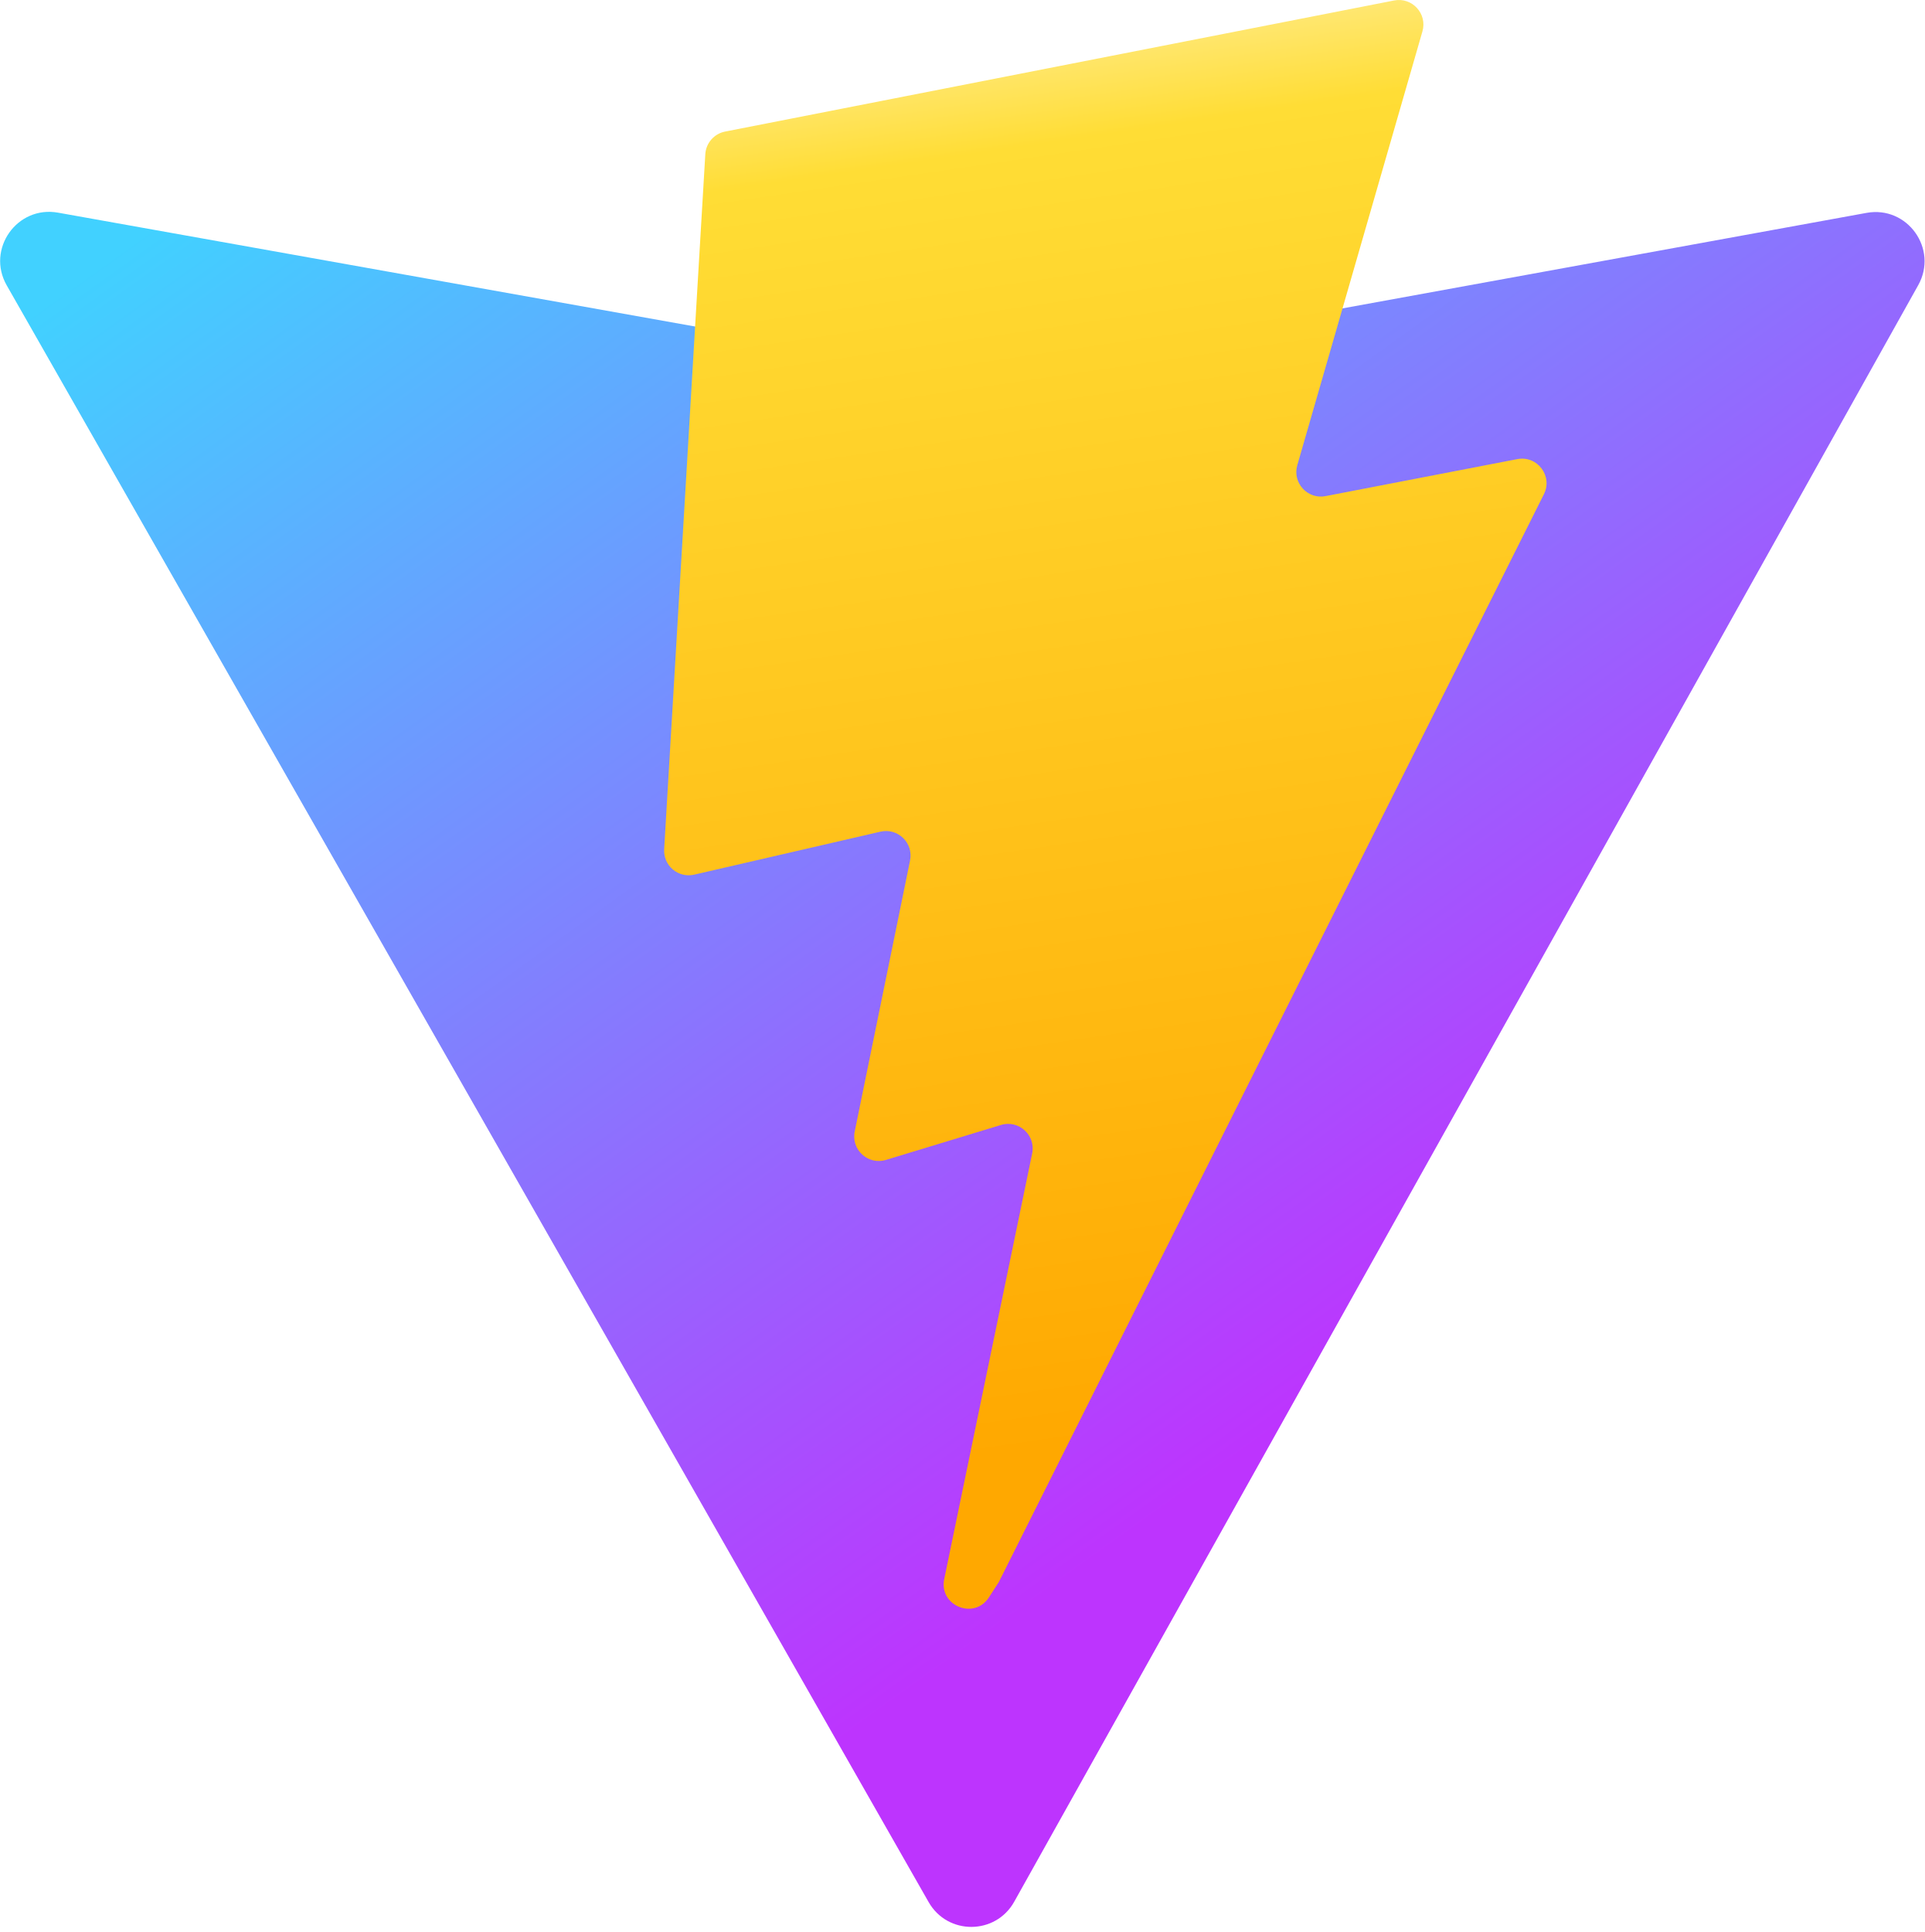
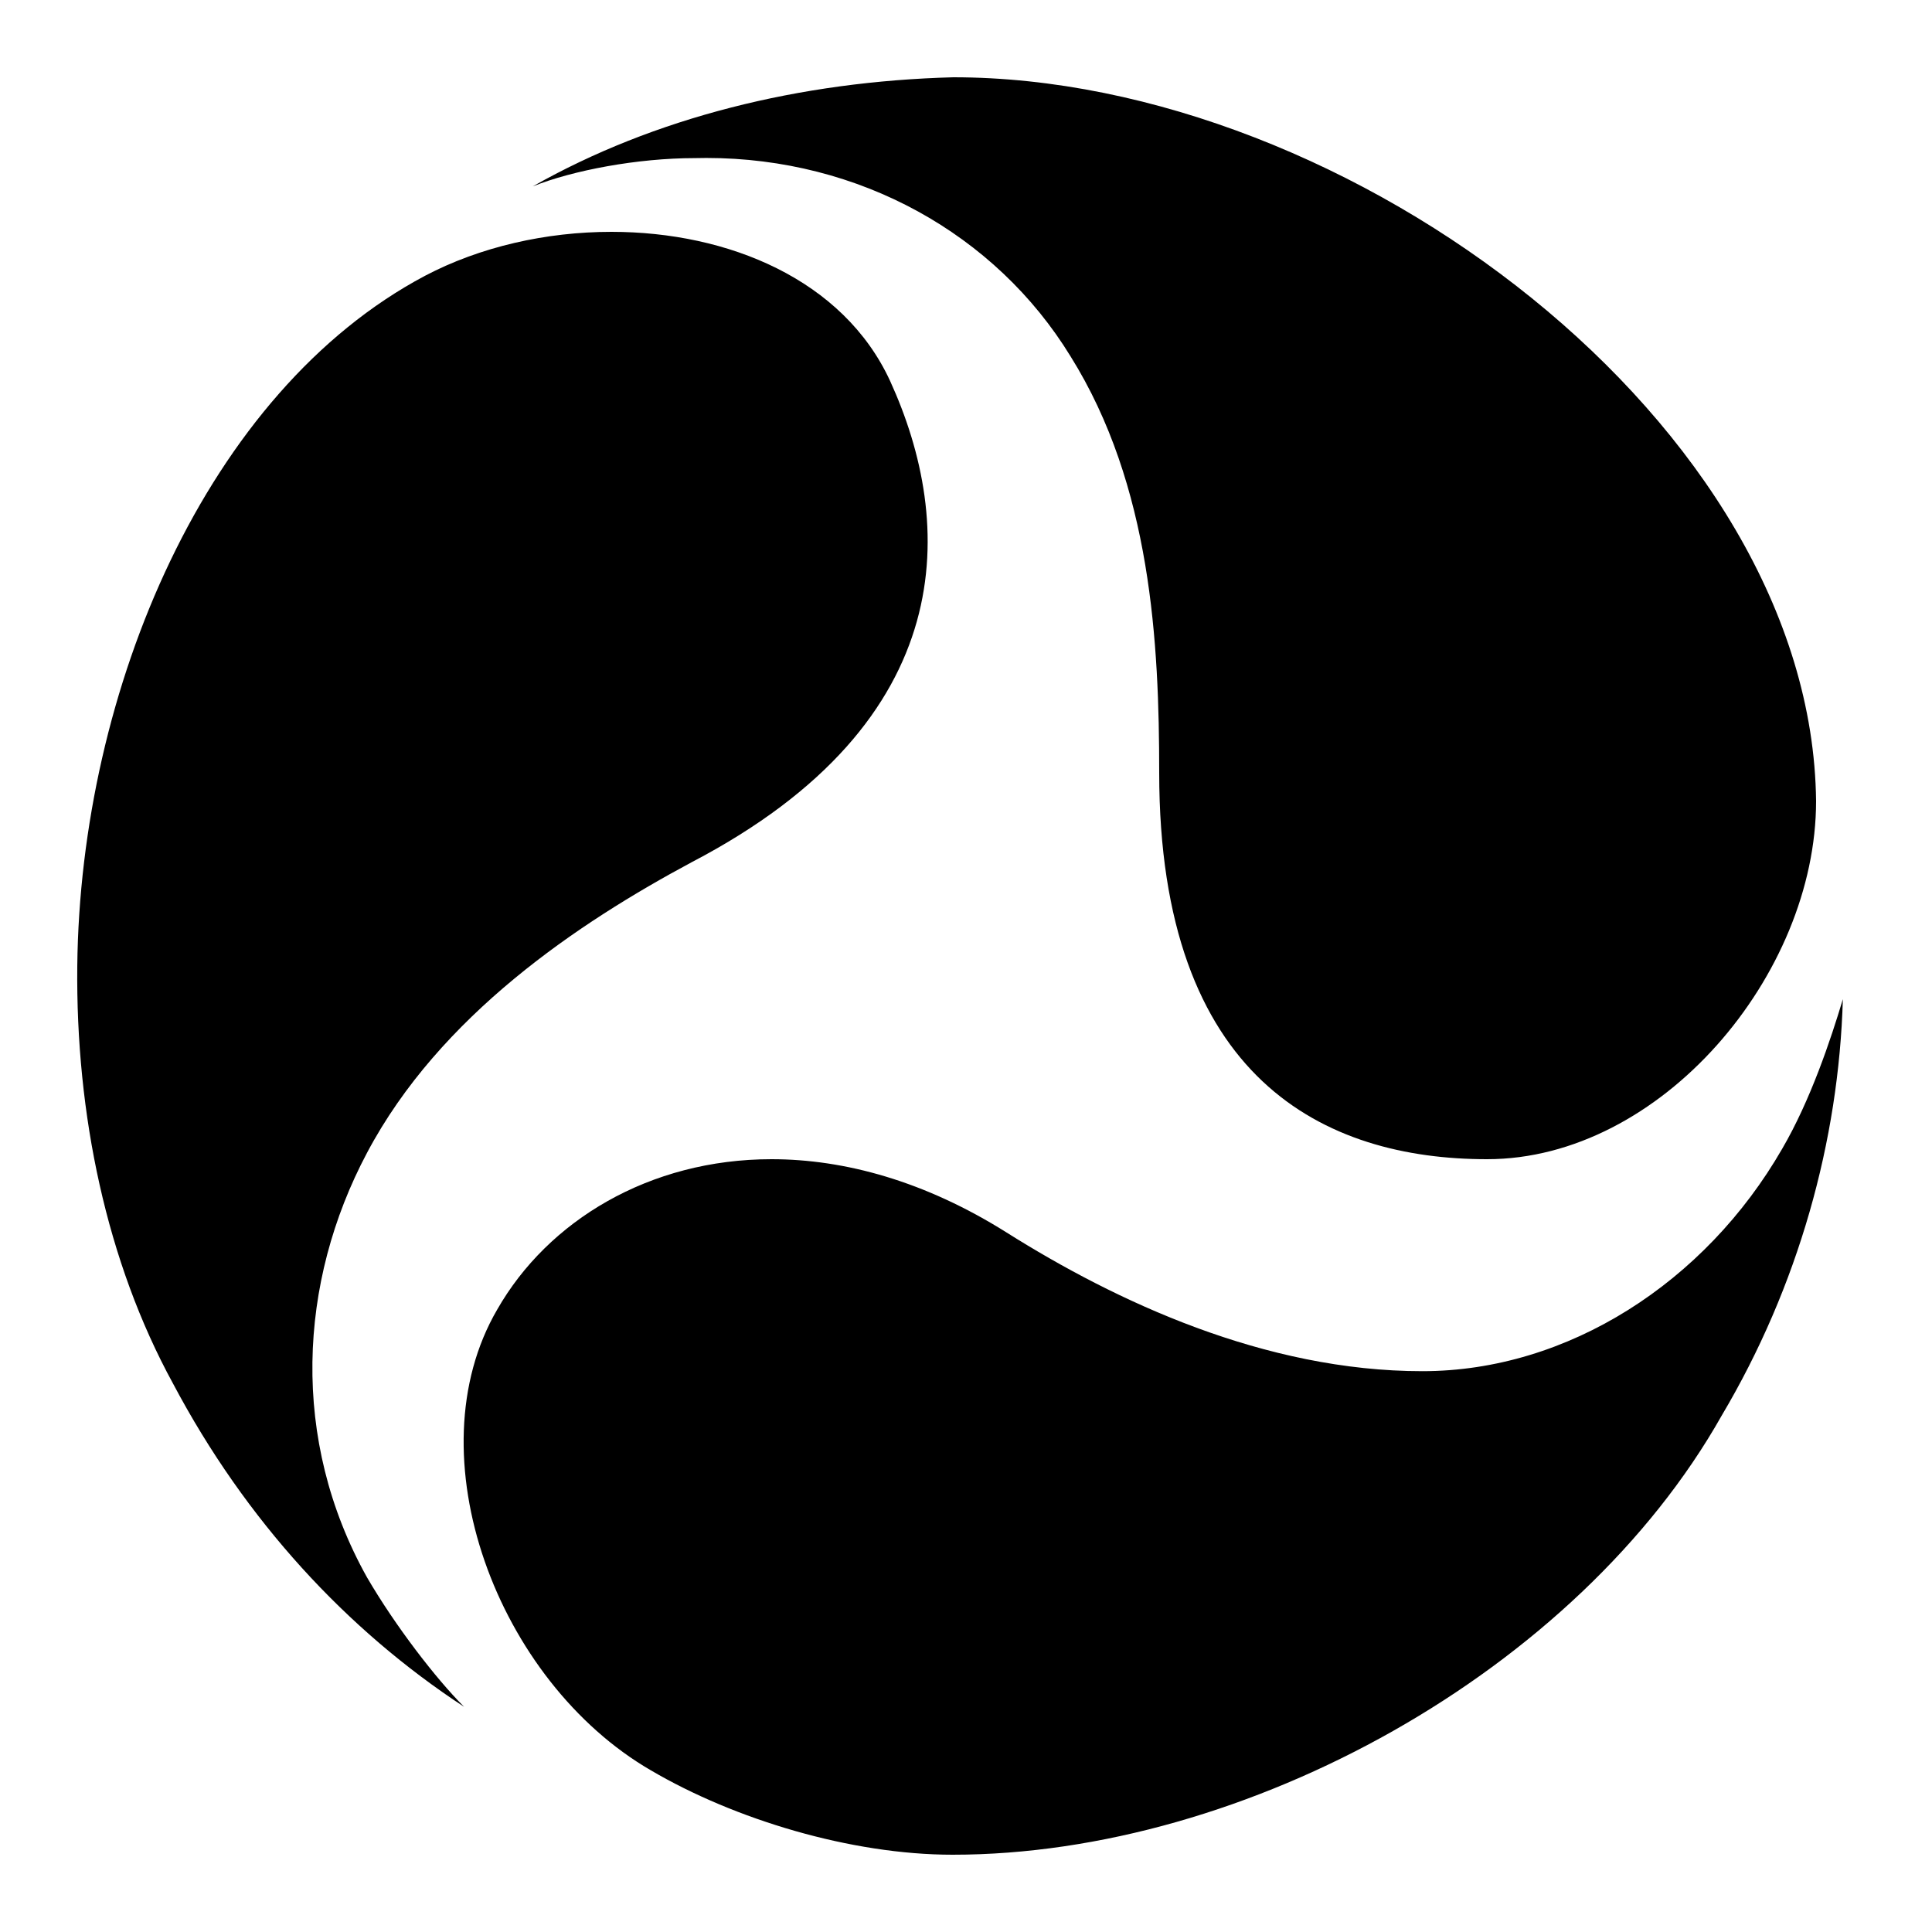
- <svg xmlns="http://www.w3.org/2000/svg" aria-hidden="true" role="img" class="iconify iconify--logos" width="31.88" height="32" preserveAspectRatio="xMidYMid meet" viewBox="0 0 256 257">
-   <defs>
-     <linearGradient id="IconifyId1813088fe1fbc01fb466" x1="-.828%" x2="57.636%" y1="7.652%" y2="78.411%">
-       <stop offset="0%" stop-color="#41D1FF" />
-       <stop offset="100%" stop-color="#BD34FE" />
-     </linearGradient>
-     <linearGradient id="IconifyId1813088fe1fbc01fb467" x1="43.376%" x2="50.316%" y1="2.242%" y2="89.03%">
-       <stop offset="0%" stop-color="#FFEA83" />
-       <stop offset="8.333%" stop-color="#FFDD35" />
-       <stop offset="100%" stop-color="#FFA800" />
-     </linearGradient>
-   </defs>
-   <path fill="url(#IconifyId1813088fe1fbc01fb466)" d="M255.153 37.938L134.897 252.976c-2.483 4.44-8.862 4.466-11.382.048L.875 37.958c-2.746-4.814 1.371-10.646 6.827-9.67l120.385 21.517a6.537 6.537 0 0 0 2.322-.004l117.867-21.483c5.438-.991 9.574 4.796 6.877 9.62Z" />
-   <path fill="url(#IconifyId1813088fe1fbc01fb467)" d="M185.432.063L96.44 17.501a3.268 3.268 0 0 0-2.634 3.014l-5.474 92.456a3.268 3.268 0 0 0 3.997 3.378l24.777-5.718c2.318-.535 4.413 1.507 3.936 3.838l-7.361 36.047c-.495 2.426 1.782 4.5 4.151 3.78l15.304-4.649c2.372-.72 4.652 1.36 4.15 3.788l-11.698 56.621c-.732 3.542 3.979 5.473 5.943 2.437l1.313-2.028l72.516-144.72c1.215-2.423-.88-5.186-3.54-4.672l-25.505 4.922c-2.396.462-4.435-1.77-3.759-4.114l16.646-57.705c.677-2.35-1.37-4.583-3.769-4.113Z" />
+ <svg xmlns="http://www.w3.org/2000/svg" viewBox="0 0 50 50" width="50px" height="50px">
+   <path d="M 24.672 2 C 20.695 2.105 16.926 3.045 13.787 4.824 C 14.833 4.405 16.51 4.092 17.975 4.092 C 18.078 4.089 18.179 4.088 18.281 4.088 C 22.239 4.088 25.767 6.058 27.705 9.221 C 29.798 12.57 30 16.651 30 20 C 30 27.953 34.298 30 38.484 30 C 42.984 30 47 25.231 47 20.732 C 46.895 10.999 34.928 2 24.672 2 z M 15.824 6 C 14.133 6 12.426 6.387 11 7.137 C 5.348 10.134 2.077 17.853 2 25 C 1.959 28.837 2.757 32.658 4.475 35.801 C 6.359 39.359 8.976 42.183 12.01 44.172 C 11.277 43.439 10.23 42.078 9.498 40.822 C 7.51 37.264 7.719 33.185 9.498 29.836 C 11.382 26.278 14.976 23.881 17.906 22.311 C 24.917 18.648 24.709 13.52 23.035 9.857 C 21.827 7.24 18.852 6 15.824 6 z M 47.693 25.859 C 47.379 26.905 46.856 28.474 46.123 29.73 C 44.135 33.183 40.578 35.486 36.811 35.486 C 32.73 35.486 28.881 33.679 26.055 31.9 C 23.941 30.569 21.858 30 19.967 30 C 16.803 30 14.179 31.596 12.869 33.889 C 10.671 37.656 12.871 43.515 16.848 45.818 C 19.005 47.084 22.019 48 24.654 48 C 32.249 48 40.827 43.243 44.555 36.639 C 46.543 33.29 47.589 29.522 47.693 25.859 z" />
</svg>
